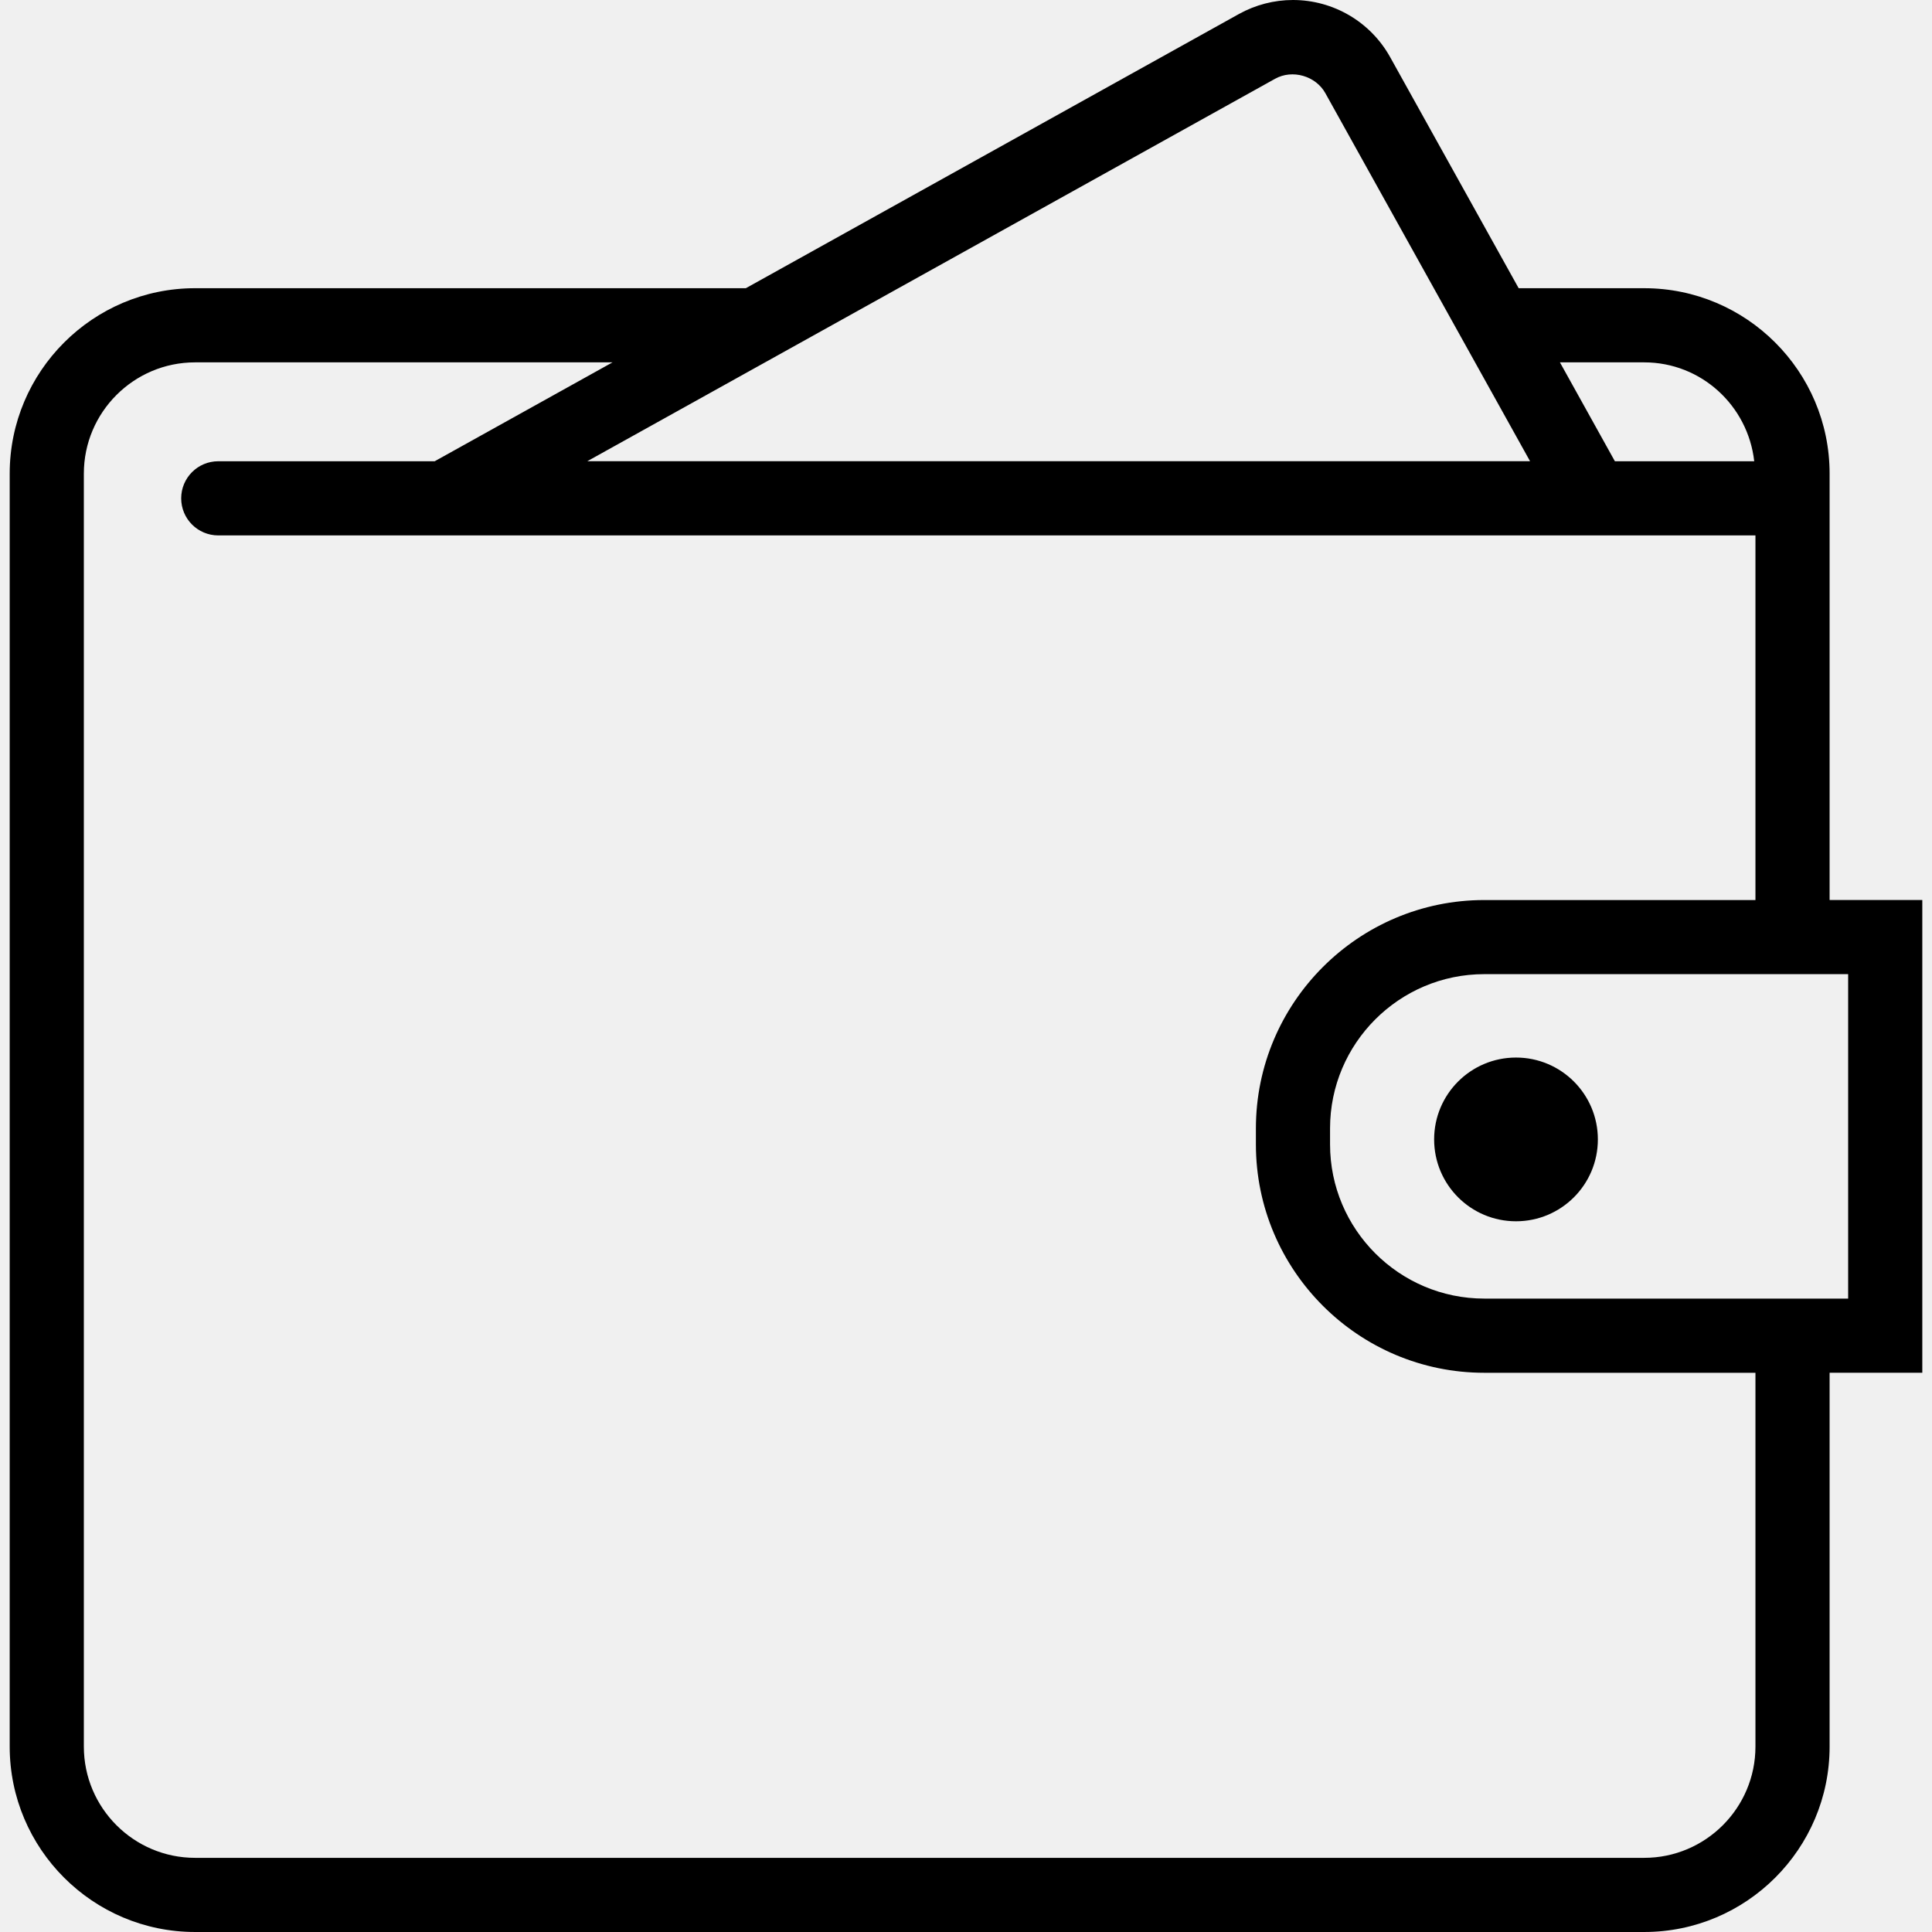
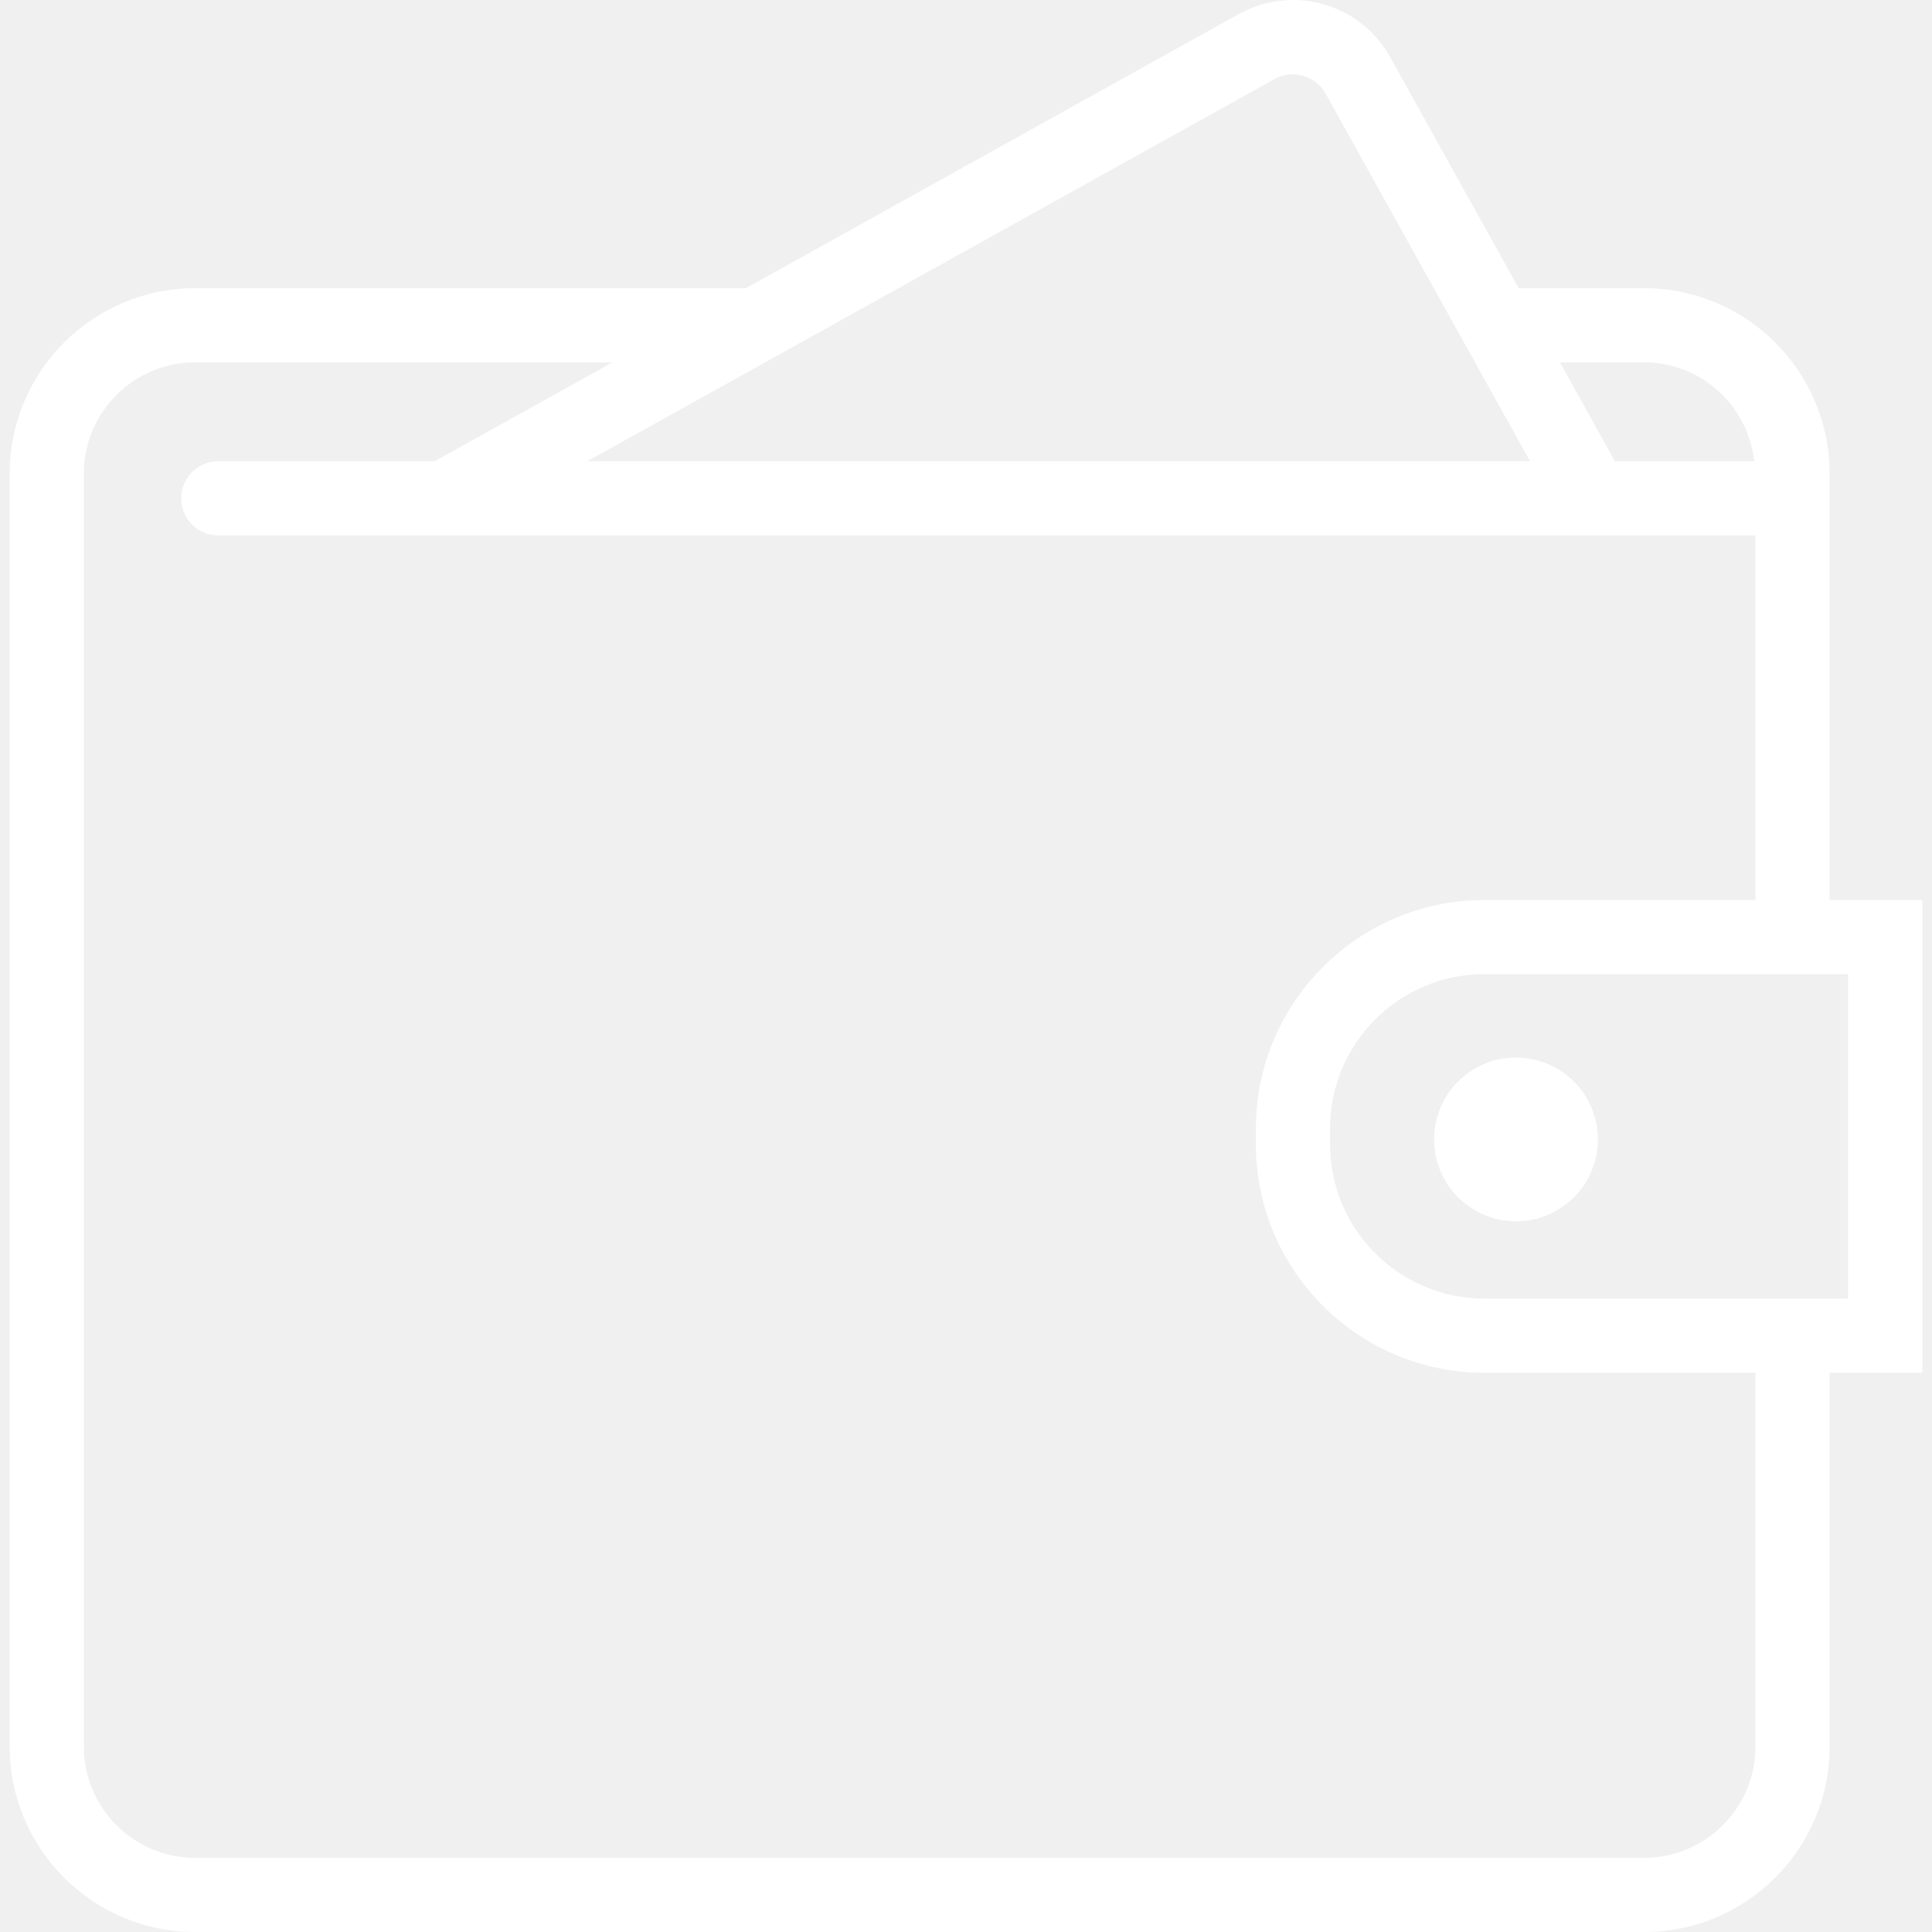
- <svg xmlns="http://www.w3.org/2000/svg" version="1.1" width="24" height="24" id="Capa_1" x="0px" y="0px" viewBox="0 0 334.877 334.877" style="enable-background:new 0 0 334.877 334.877;" xml:space="preserve">
+ <svg xmlns="http://www.w3.org/2000/svg" fill="#fff" version="1.1" width="24" height="24" id="Capa_1" x="0px" y="0px" viewBox="0 0 334.877 334.877" style="enable-background:new 0 0 334.877 334.877;" xml:space="preserve">
  <g>
    <path d="M333.196,155.999h-16.067V82.09c0-17.719-14.415-32.134-32.134-32.134h-21.761L240.965,9.917   C237.571,3.798,231.112,0,224.107,0c-3.265,0-6.504,0.842-9.364,2.429l-85.464,47.526H33.815   c-17.719,0-32.134,14.415-32.134,32.134v220.653c0,17.719,14.415,32.134,32.134,32.134h251.18   c17.719,0,32.134-14.415,32.134-32.134v-64.802h16.067V155.999z M284.995,62.809c9.897,0,17.982,7.519,19.068,17.14h-24.152   l-9.525-17.14H284.995z M220.996,13.663c3.014-1.69,7.07-0.508,8.734,2.494l35.476,63.786H101.798L220.996,13.663z    M304.275,302.742c0,10.63-8.651,19.281-19.281,19.281H33.815c-10.63,0-19.281-8.651-19.281-19.281V82.09   c0-10.63,8.651-19.281,19.281-19.281h72.353L75.345,79.95H37.832c-3.554,0-6.427,2.879-6.427,6.427s2.873,6.427,6.427,6.427h14.396   h234.83h17.217v63.201h-46.999c-21.826,0-39.589,17.764-39.589,39.589v2.764c0,21.826,17.764,39.589,39.589,39.589h46.999V302.742z    M320.342,225.087h-3.213h-59.853c-14.743,0-26.736-11.992-26.736-26.736v-2.764c0-14.743,11.992-26.736,26.736-26.736h59.853   h3.213V225.087z M276.961,197.497c0,7.841-6.35,14.19-14.19,14.19c-7.841,0-14.19-6.35-14.19-14.19s6.35-14.19,14.19-14.19   C270.612,183.306,276.961,189.662,276.961,197.497z" />
  </g>
  <g />
  <g />
  <g />
  <g />
  <g />
  <g />
  <g />
  <g />
  <g />
  <g />
  <g />
  <g />
  <g />
  <g />
  <g />
</svg>
